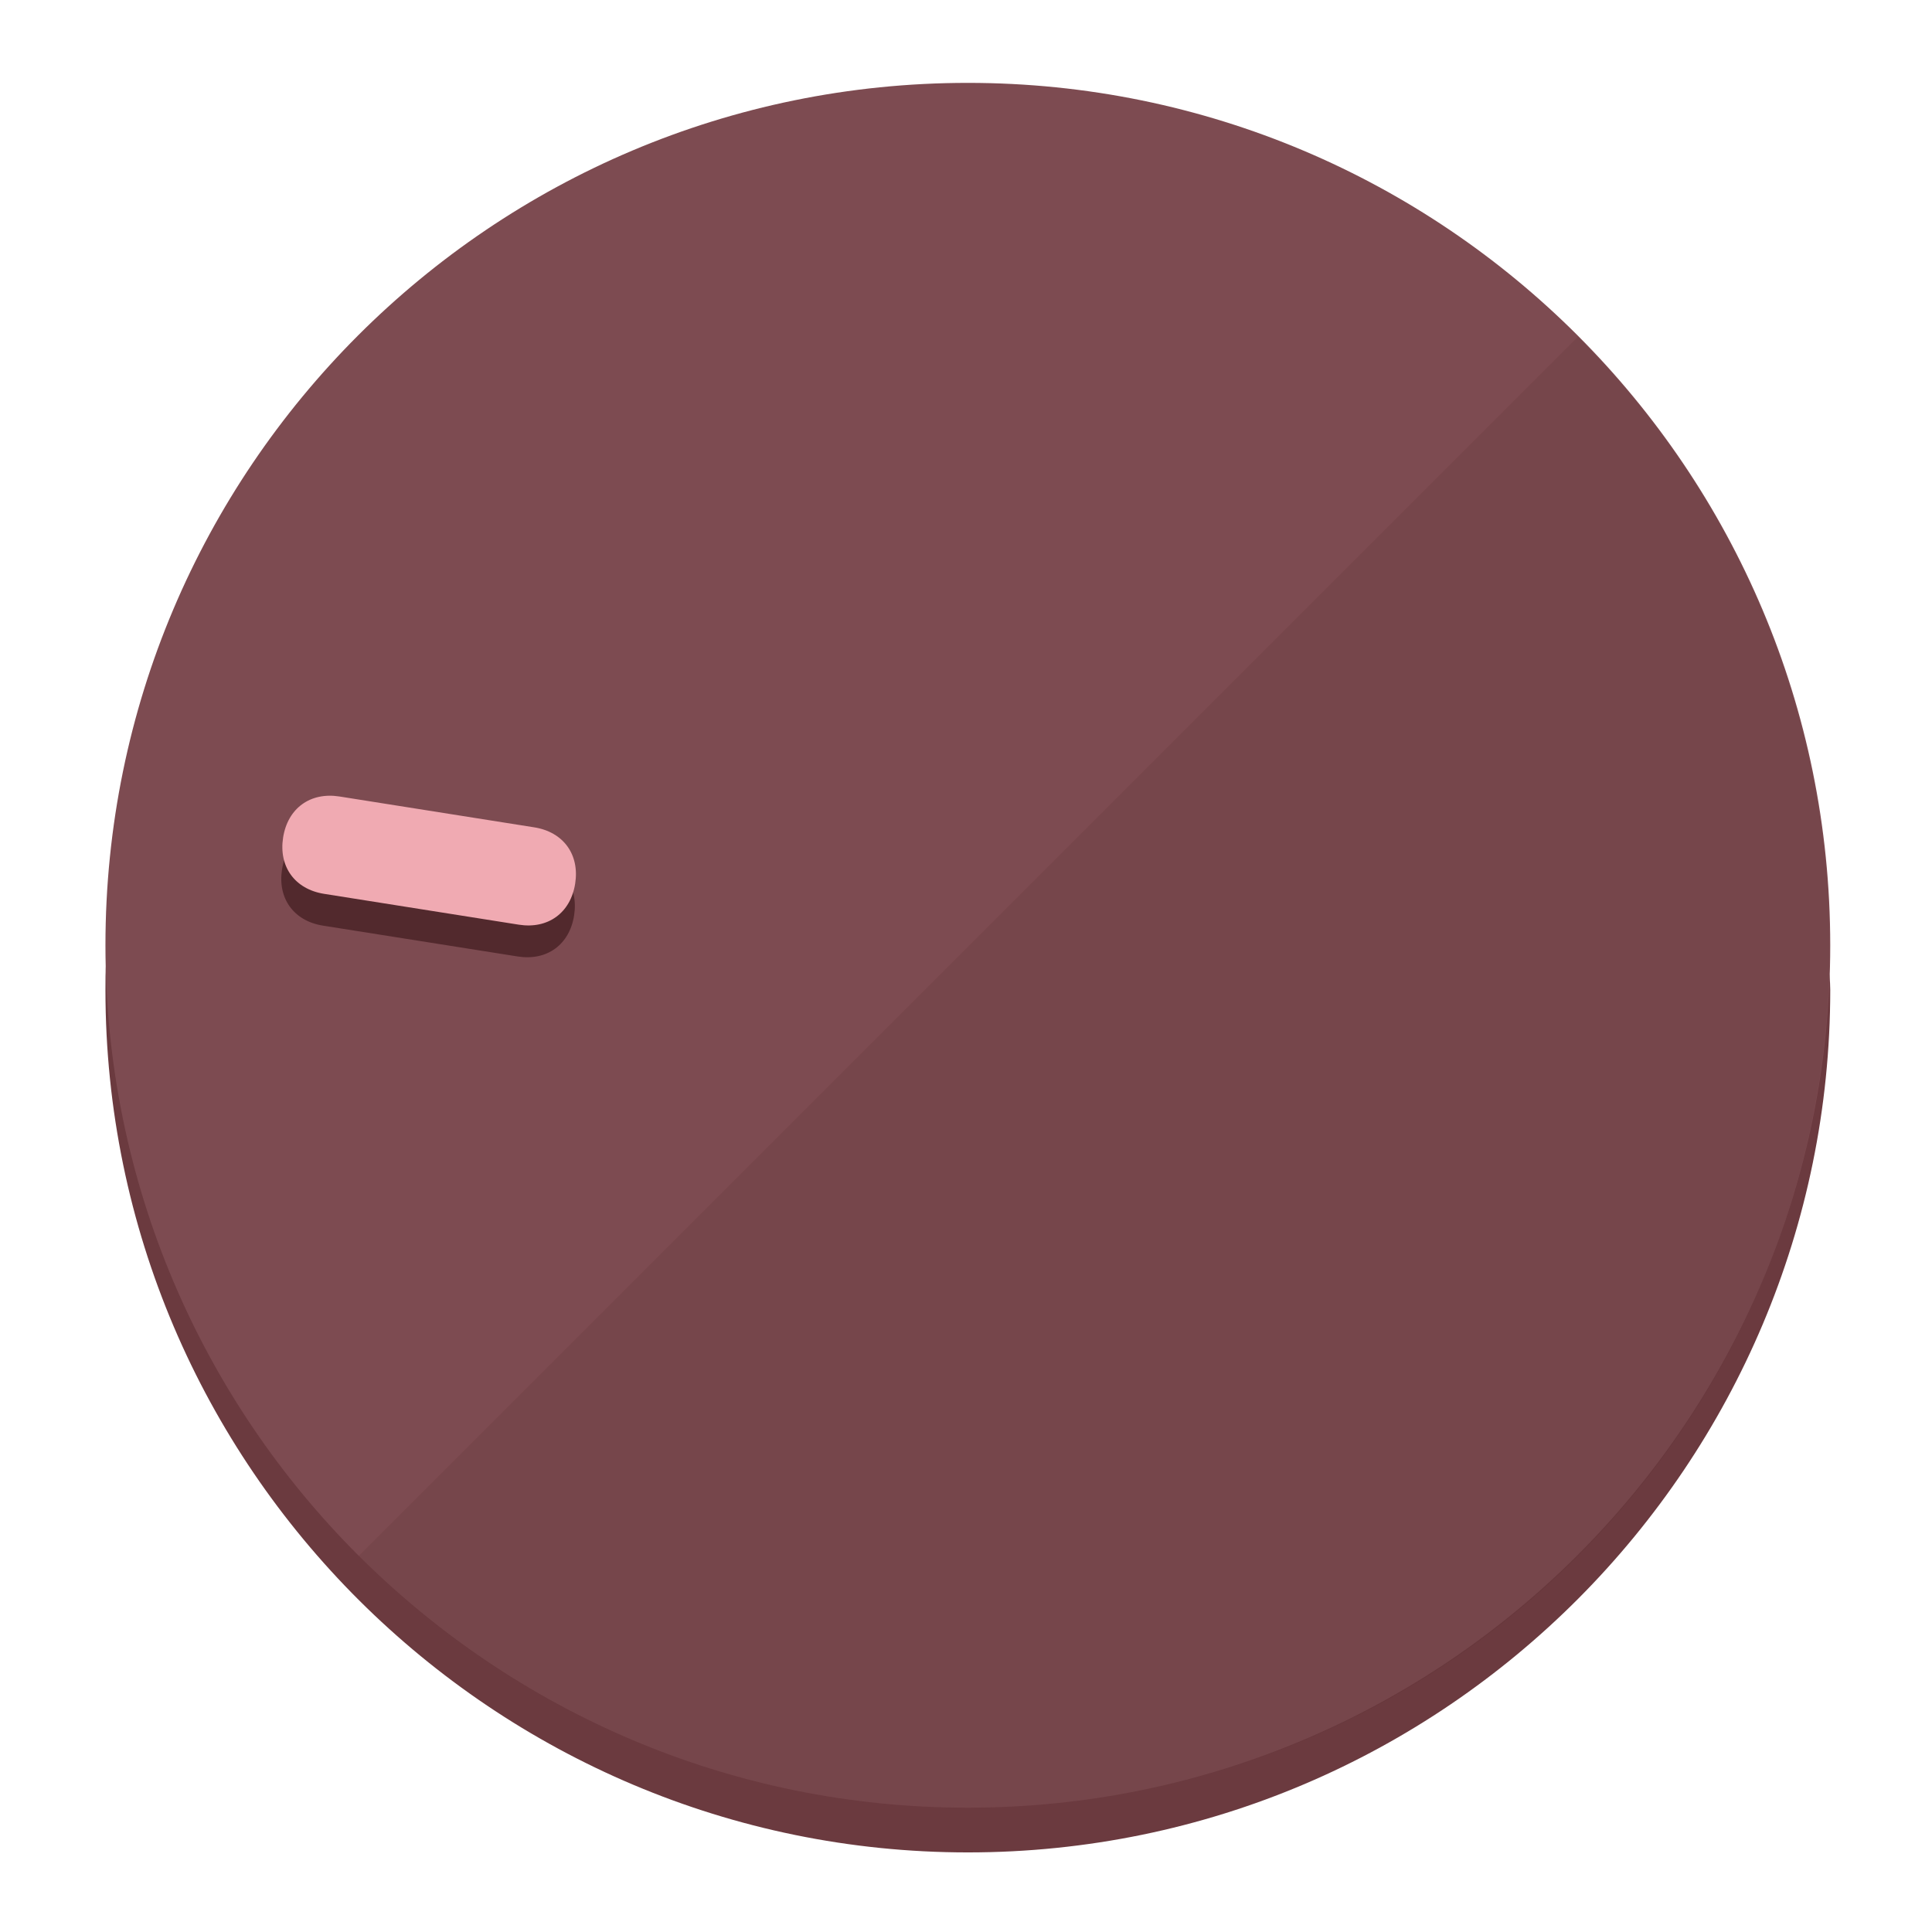
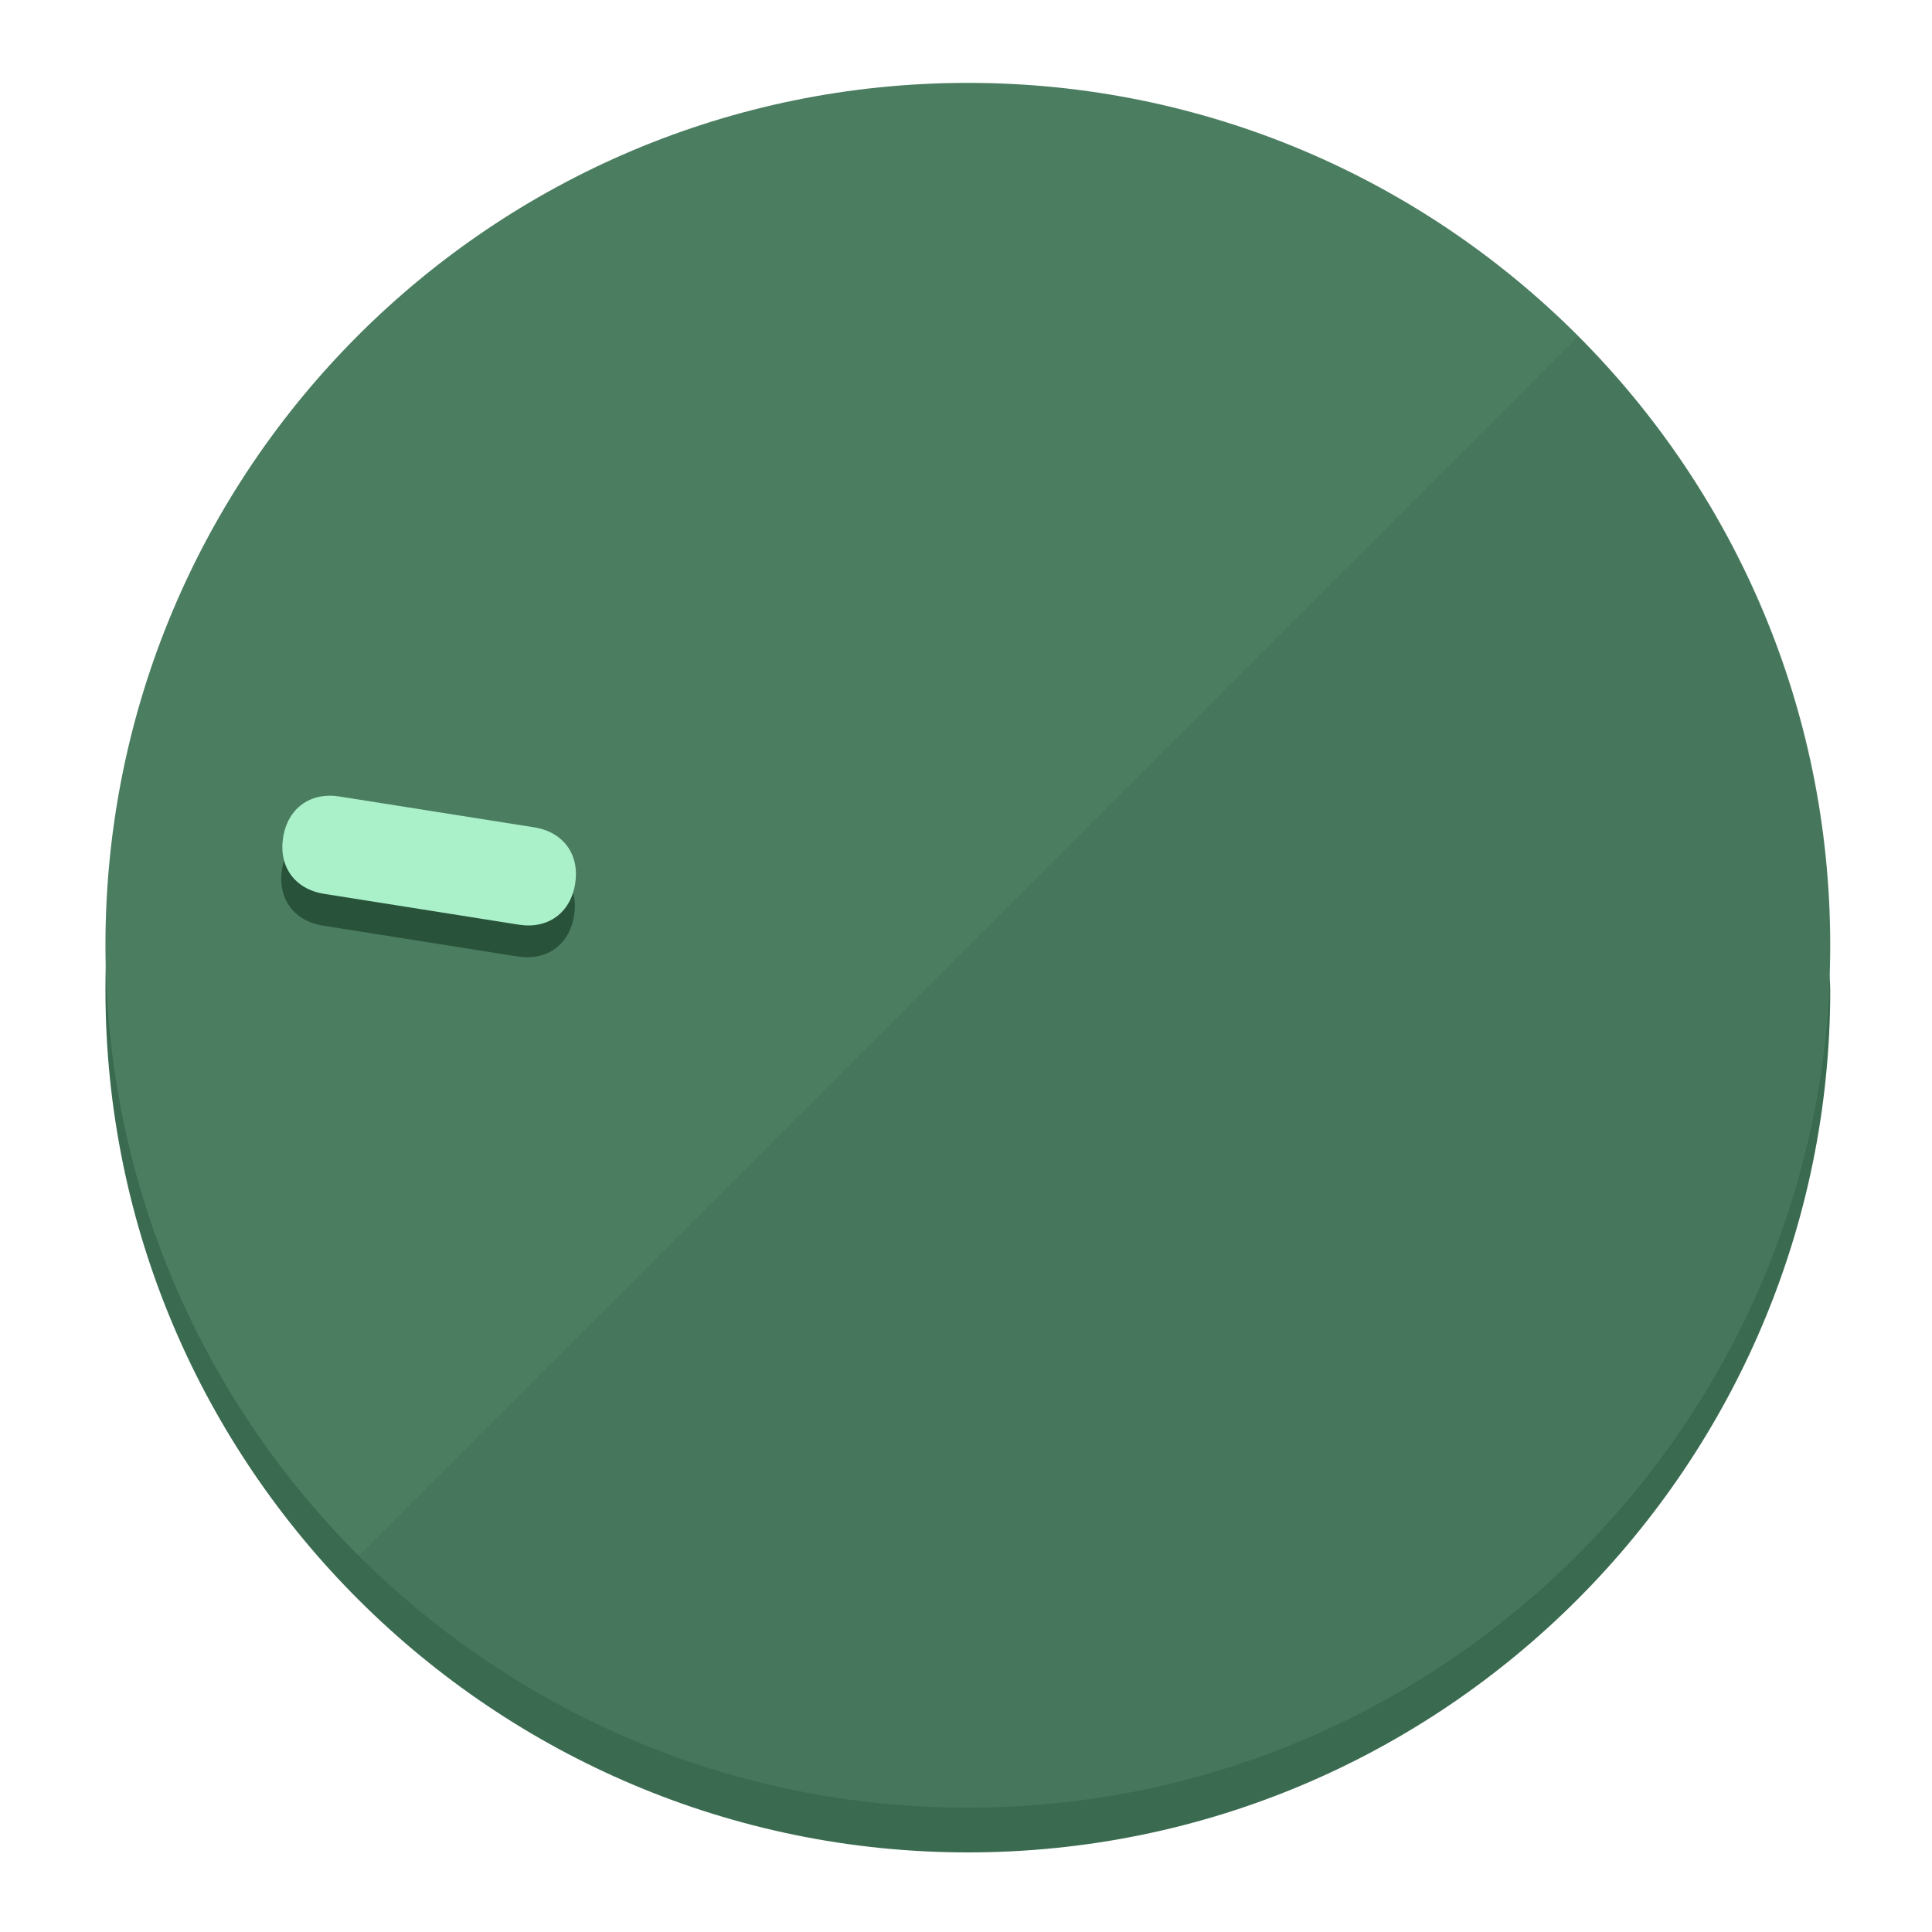
<svg xmlns="http://www.w3.org/2000/svg" height="120px" width="120px" version="1.1" id="Layer_1" viewBox="0 0 496.8 496.8" xml:space="preserve">
  <defs id="defs23" />
  <g id="g3158">
-     <path style="display:inline;fill:#6B3A3F;fill-opacity:1;stroke-width:1.584" d="m 248.875,445.92 c 116.582,0 212.89,-91.238 220.493,-205.286 0,5.069 1.267,8.87 1.267,13.939 0,121.651 -98.842,221.76 -221.76,221.76 -121.651,0 -221.76,-98.842 -221.76,-221.76 0,-5.069 0,-8.87 1.267,-13.939 7.603,114.048 103.91,205.286 220.493,205.286 z" id="path8" />
-     <circle style="display:inline;fill:#7D4B51;fill-opacity:1;stroke-width:1.584" cx="248.875" cy="243.071" r="221.76" id="circle12" />
-     <path style="display:inline;fill:#52292D;fill-opacity:0.154;stroke-width:1.587" d="m 405.744,86.606 c 86.308,86.308 86.308,227.193 0,313.5 -86.308,86.308 -227.193,86.308 -313.5,0" id="path14" />
+     <path style="display:inline;fill:#3A6B50;fill-opacity:1;stroke-width:1.584" d="m 248.875,445.92 c 116.582,0 212.89,-91.238 220.493,-205.286 0,5.069 1.267,8.87 1.267,13.939 0,121.651 -98.842,221.76 -221.76,221.76 -121.651,0 -221.76,-98.842 -221.76,-221.76 0,-5.069 0,-8.87 1.267,-13.939 7.603,114.048 103.91,205.286 220.493,205.286 z" id="path8" />
+     <circle style="display:inline;fill:#4B7D61;fill-opacity:1;stroke-width:1.584" cx="248.875" cy="243.071" r="221.76" id="circle12" />
+     <path style="display:inline;fill:#29523B;fill-opacity:0.154;stroke-width:1.587" d="m 405.744,86.606 c 86.308,86.308 86.308,227.193 0,313.5 -86.308,86.308 -227.193,86.308 -313.5,0" id="path14" />
  </g>
  <g id="g3198">
    <circle style="display:none;fill:#000000;fill-opacity:0;stroke-width:1.584" cx="-201.714" cy="283.513" r="221.76" id="circle12-3" transform="rotate(-81)" />
-     <path style="display:inline;fill:#52292D;fill-opacity:1;stroke-width:1.584" d="m 137.089,220.92 c 7.51,1.189 11.723,6.989 10.534,14.498 v 0 c -1.189,7.51 -6.989,11.723 -14.498,10.534 L 83.061,238.023 C 75.551,236.834 71.338,231.034 72.527,223.525 v 0 c 1.189,-7.51 6.989,-11.723 14.498,-10.534 z" id="path3789" />
-     <path style="display:inline;fill:#F0AAB2;stroke-width:1.584" d="m 137.365,212.742 c 7.51,1.189 11.723,6.989 10.534,14.498 v 0 c -1.189,7.51 -6.989,11.723 -14.498,10.534 l -50.064,-7.929 c -7.51,-1.189 -11.723,-6.989 -10.534,-14.498 v 0 c 1.189,-7.51 6.989,-11.723 14.498,-10.534 z" id="path915" />
+     <path style="display:inline;fill:#29523B;fill-opacity:1;stroke-width:1.584" d="m 137.089,220.92 c 7.51,1.189 11.723,6.989 10.534,14.498 v 0 c -1.189,7.51 -6.989,11.723 -14.498,10.534 L 83.061,238.023 C 75.551,236.834 71.338,231.034 72.527,223.525 v 0 c 1.189,-7.51 6.989,-11.723 14.498,-10.534 z" id="path3789" />
+     <path style="display:inline;fill:#AAF0C9;stroke-width:1.584" d="m 137.365,212.742 c 7.51,1.189 11.723,6.989 10.534,14.498 v 0 c -1.189,7.51 -6.989,11.723 -14.498,10.534 l -50.064,-7.929 c -7.51,-1.189 -11.723,-6.989 -10.534,-14.498 v 0 c 1.189,-7.51 6.989,-11.723 14.498,-10.534 z" id="path915" />
  </g>
</svg>
